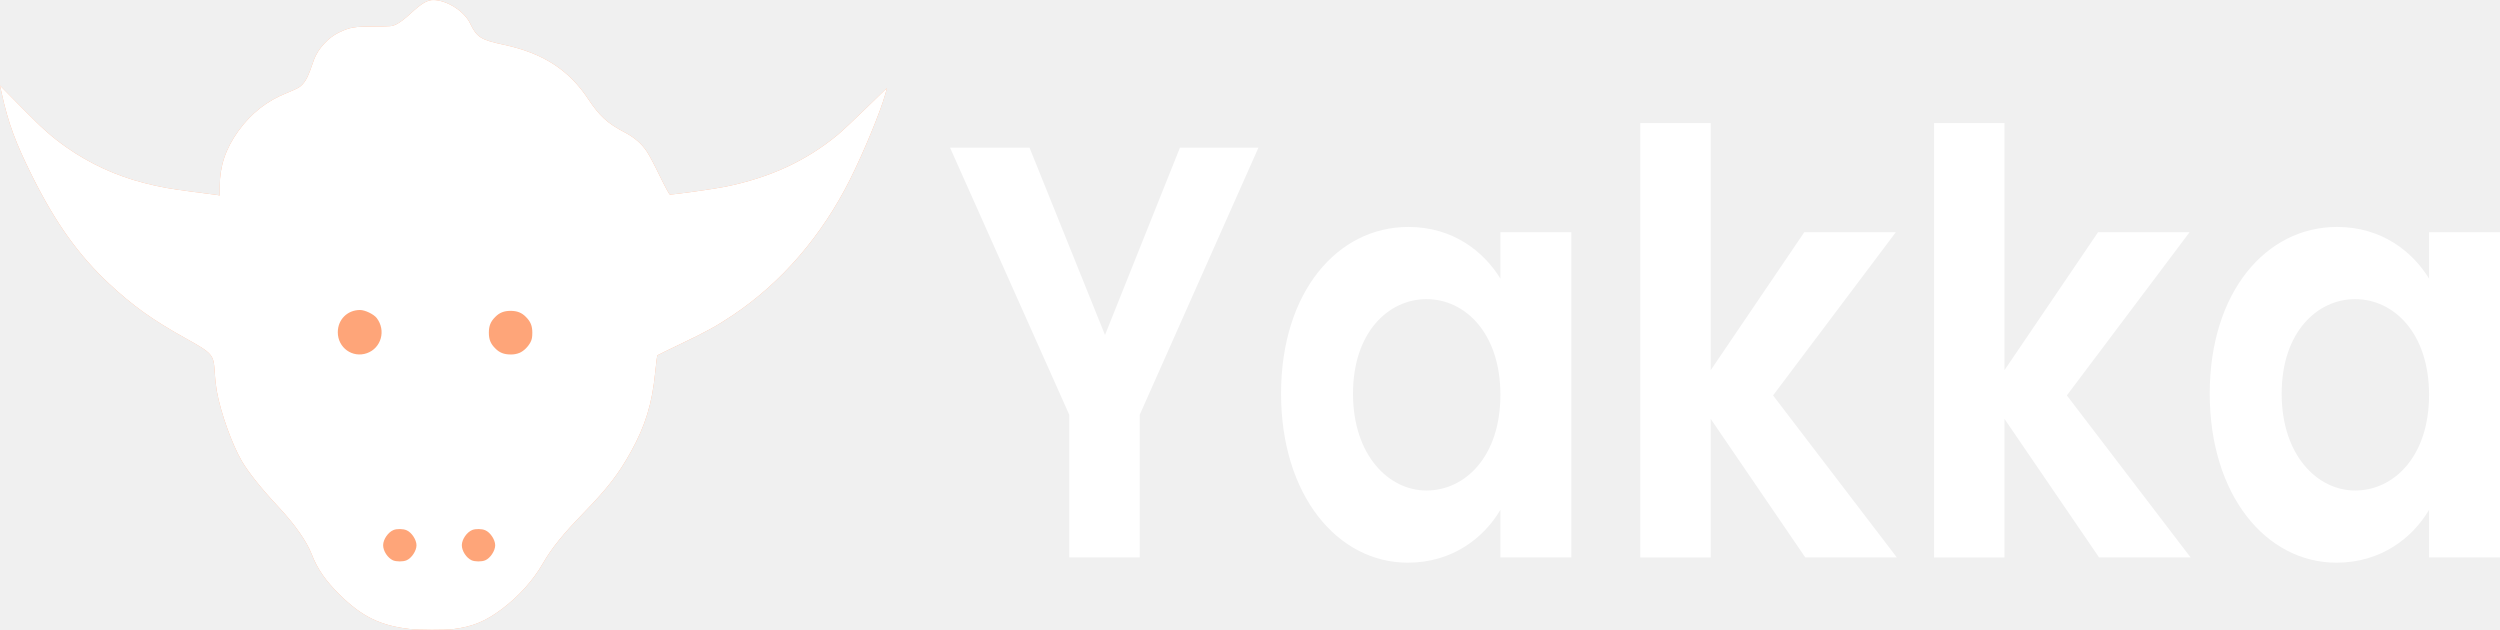
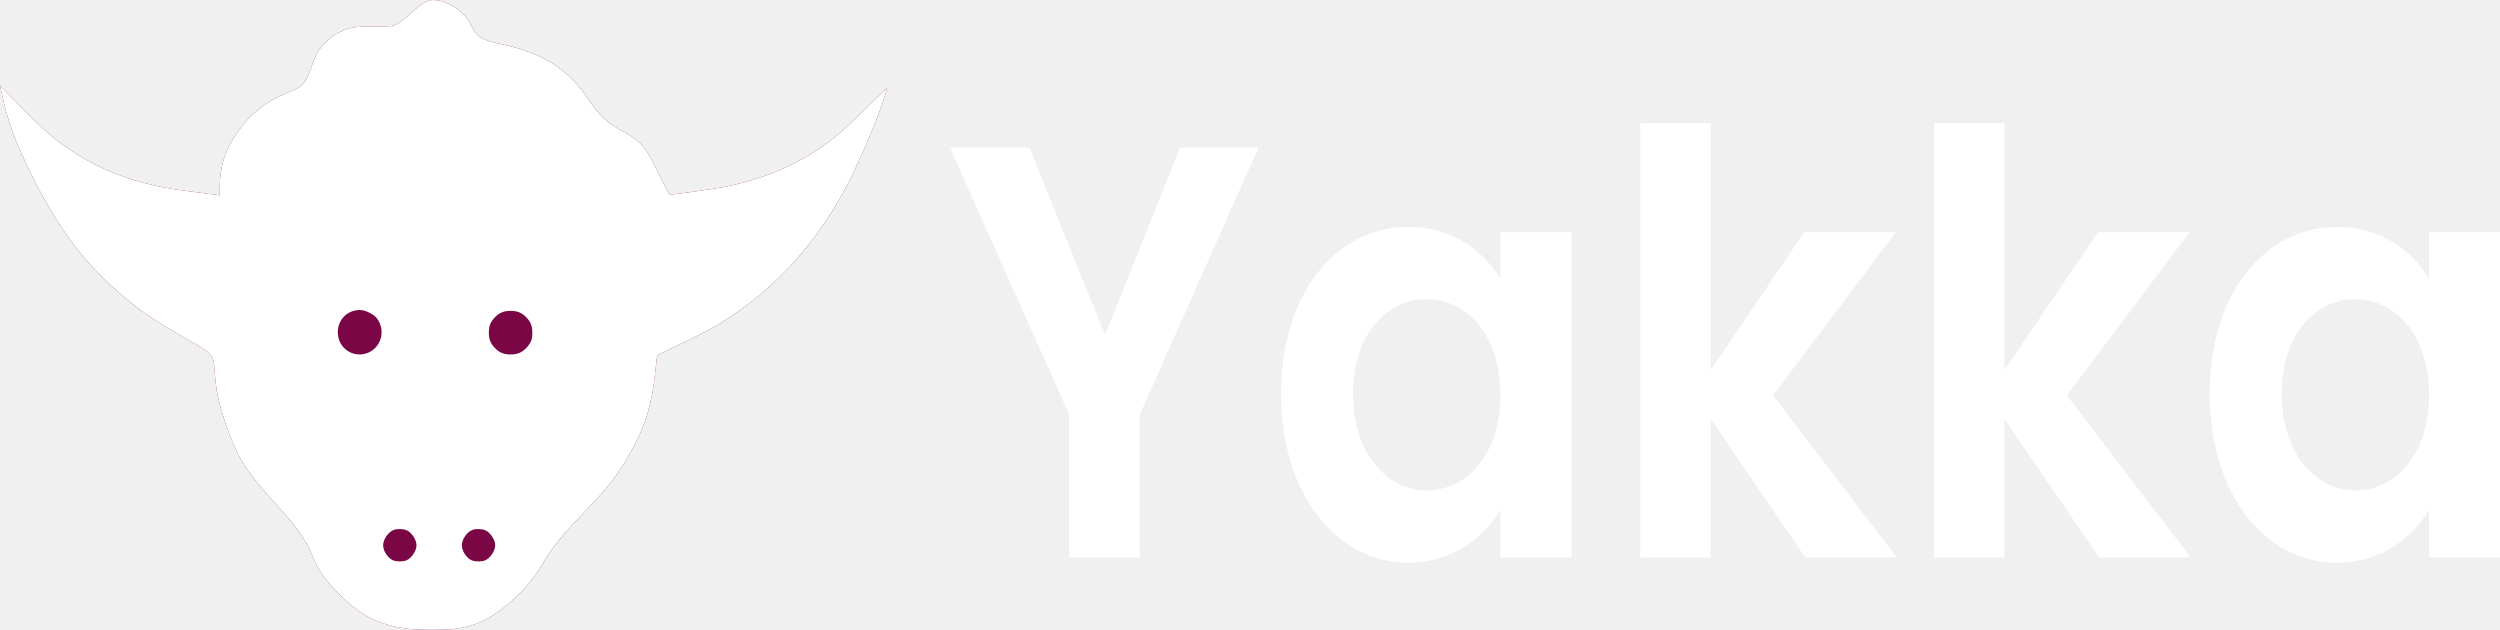
- <svg xmlns="http://www.w3.org/2000/svg" id="Layer_1" data-name="Layer 1" viewBox="0 0 2922.61 736.25">
-   <defs>
-     <style>.cls-1{fill:#fea579;}.cls-2{fill:#fff;}</style>
+ <svg xmlns="http://www.w3.org/2000/svg" id="Layer_1" data-name="Layer 1" viewBox="0 0 2922.61 736.25" version="1.1">
+   <defs id="defs66">
+     <style id="style64">.cls-1{fill:#fea579;}.cls-2{fill:#fff;}</style>
  </defs>
-   <g id="layer101">
-     <path class="cls-1" d="M564,743.26c-34.1-3.9-55.7-14.4-81.4-39.7-16.6-16.3-26.4-30.3-33.1-47.7-5.8-15-19.9-35.1-39.4-55.9-19.7-21.1-34.6-39.8-42.3-53-11.4-19.5-24.6-56.2-29.3-82a219.88,219.88,0,0,1-2.4-22.1c-1.2-20.5-2.3-21.8-34.9-39.9-37.7-21-61-37.6-88.5-63.3-35.5-33.1-62.2-70.4-89.6-125.1-19.9-39.9-28.4-62.8-36-97.6l-2-9,24.7,25.1c25.2,25.6,35.3,34.6,52.8,47a277.79,277.79,0,0,0,90.6,41.7c18.5,4.8,31.6,7.2,58.8,10.6,12.9,1.7,25,3.2,26.8,3.5l3.2.6v-10.8c.1-23.8,6.9-43.9,21.8-64.6s33.6-35.3,56.4-44.3c6.1-2.4,12.8-5.5,14.9-7,5.1-3.5,9.1-9.7,12.5-19.2l4.6-12.9c4.6-12.6,16.7-25.8,29.1-31.7,12.8-6.1,17.7-7,41.2-7,20.8-.1,21-.1,26.6-2.9,3.3-1.6,9.9-6.6,15.7-12C578.2,11.66,584.7,7.86,592,8c15.7.2,35.9,13.1,42.7,27.4,7.9,16.3,12.3,19.1,39.9,25,45.1,9.7,75.5,29.2,98,63.2,13.5,20.2,22.6,28.6,43.2,39.3,11.1,5.9,19.5,13.1,25.6,22.4,2.5,3.7,9.3,16.5,15,28.4,5.9,12.1,11.1,21.7,11.8,21.7,5.3,0,51.7-6.5,64-9,52.7-10.6,95.1-30.2,132.2-60.8,5-4.2,18.8-17.1,30.6-28.6s22.7-22.2,24.2-23.5l2.8-2.4-2,7c-5.6,20.4-25.1,67.5-41.1,99.5-33.1,66.1-80.1,120.6-136.9,158.7-19.3,12.9-30.5,19.1-61.5,33.9-14.3,6.8-26.3,12.7-26.8,13.1s-1.6,9.6-2.7,20.4c-3.6,36.1-11.4,61.7-28.1,91.9-14.5,26.3-27.4,43-55.4,71.8-24.1,24.8-37.6,41.5-47.7,59.1-11.4,19.9-28.1,38.5-48.3,53.7-18.8,14.1-34.1,20.4-56.5,23.2C605.2,744.56,574.9,744.46,564,743.26Z" transform="translate(-85.1 -7.96)" />
+   <g id="layer101" style="fill:#7a0646;fill-opacity:1">
+     <path class="cls-1" d="M564,743.26c-34.1-3.9-55.7-14.4-81.4-39.7-16.6-16.3-26.4-30.3-33.1-47.7-5.8-15-19.9-35.1-39.4-55.9-19.7-21.1-34.6-39.8-42.3-53-11.4-19.5-24.6-56.2-29.3-82a219.88,219.88,0,0,1-2.4-22.1c-1.2-20.5-2.3-21.8-34.9-39.9-37.7-21-61-37.6-88.5-63.3-35.5-33.1-62.2-70.4-89.6-125.1-19.9-39.9-28.4-62.8-36-97.6l-2-9,24.7,25.1c25.2,25.6,35.3,34.6,52.8,47a277.79,277.79,0,0,0,90.6,41.7c18.5,4.8,31.6,7.2,58.8,10.6,12.9,1.7,25,3.2,26.8,3.5l3.2.6v-10.8c.1-23.8,6.9-43.9,21.8-64.6s33.6-35.3,56.4-44.3c6.1-2.4,12.8-5.5,14.9-7,5.1-3.5,9.1-9.7,12.5-19.2l4.6-12.9c4.6-12.6,16.7-25.8,29.1-31.7,12.8-6.1,17.7-7,41.2-7,20.8-.1,21-.1,26.6-2.9,3.3-1.6,9.9-6.6,15.7-12C578.2,11.66,584.7,7.86,592,8c15.7.2,35.9,13.1,42.7,27.4,7.9,16.3,12.3,19.1,39.9,25,45.1,9.7,75.5,29.2,98,63.2,13.5,20.2,22.6,28.6,43.2,39.3,11.1,5.9,19.5,13.1,25.6,22.4,2.5,3.7,9.3,16.5,15,28.4,5.9,12.1,11.1,21.7,11.8,21.7,5.3,0,51.7-6.5,64-9,52.7-10.6,95.1-30.2,132.2-60.8,5-4.2,18.8-17.1,30.6-28.6s22.7-22.2,24.2-23.5l2.8-2.4-2,7c-5.6,20.4-25.1,67.5-41.1,99.5-33.1,66.1-80.1,120.6-136.9,158.7-19.3,12.9-30.5,19.1-61.5,33.9-14.3,6.8-26.3,12.7-26.8,13.1s-1.6,9.6-2.7,20.4c-3.6,36.1-11.4,61.7-28.1,91.9-14.5,26.3-27.4,43-55.4,71.8-24.1,24.8-37.6,41.5-47.7,59.1-11.4,19.9-28.1,38.5-48.3,53.7-18.8,14.1-34.1,20.4-56.5,23.2C605.2,744.56,574.9,744.46,564,743.26Z" transform="translate(-85.1 -7.96)" id="path70" style="fill:#7a0646;fill-opacity:1" />
  </g>
-   <g id="layer102">
-     <path class="cls-2" d="M564,743.26c-34.1-3.9-55.7-14.4-81.4-39.7-16.6-16.3-26.4-30.3-33.1-47.7-5.8-15-19.9-35.1-39.4-55.9-19.7-21.1-34.6-39.8-42.3-53-11.4-19.5-24.6-56.2-29.3-82a219.88,219.88,0,0,1-2.4-22.1c-1.2-20.5-2.3-21.8-34.9-39.9-37.7-21-61-37.6-88.5-63.3-35.5-33.1-62.2-70.4-89.6-125.1-19.9-39.9-28.4-62.8-36-97.6l-2-9,24.7,25.1c25.2,25.6,35.3,34.6,52.8,47a277.79,277.79,0,0,0,90.6,41.7c18.5,4.8,31.6,7.2,58.8,10.6,12.9,1.7,25,3.2,26.8,3.5l3.2.6v-10.8c.1-23.8,6.9-43.9,21.8-64.6s33.6-35.3,56.4-44.3c6.1-2.4,12.8-5.5,14.9-7,5.1-3.5,9.1-9.7,12.5-19.2l4.6-12.9c4.6-12.6,16.7-25.8,29.1-31.7,12.8-6.1,17.7-7,41.2-7,20.8-.1,21-.1,26.6-2.9,3.3-1.6,9.9-6.6,15.7-12C578.2,11.66,584.7,7.86,592,8c15.7.2,35.9,13.1,42.7,27.4,7.9,16.3,12.3,19.1,39.9,25,45.1,9.7,75.5,29.2,98,63.2,13.5,20.2,22.6,28.6,43.2,39.3,11.1,5.9,19.5,13.1,25.6,22.4,2.5,3.7,9.3,16.5,15,28.4,5.9,12.1,11.1,21.7,11.8,21.7,5.3,0,51.7-6.5,64-9,52.7-10.6,95.1-30.2,132.2-60.8,5-4.2,18.8-17.1,30.6-28.6s22.7-22.2,24.2-23.5l2.8-2.4-2,7c-5.6,20.4-25.1,67.5-41.1,99.5-33.1,66.1-80.1,120.6-136.9,158.7-19.3,12.9-30.5,19.1-61.5,33.9-14.3,6.8-26.3,12.7-26.8,13.1s-1.6,9.6-2.7,20.4c-3.6,36.1-11.4,61.7-28.1,91.9-14.5,26.3-27.4,43-55.4,71.8-24.1,24.8-37.6,41.5-47.7,59.1-11.4,19.9-28.1,38.5-48.3,53.7-18.8,14.1-34.1,20.4-56.5,23.2C605.2,744.56,574.9,744.46,564,743.26ZM560.3,663c5.9-2.4,11.7-11.1,11.7-17.6s-5.8-15.2-11.7-17.6c-3.9-1.7-11.1-1.8-15-.3-6.3,2.4-12.2,10.9-12.3,17.7s5.3,15,11.5,17.8C548.4,664.66,556.2,664.76,560.3,663Zm92,0c5.9-2.4,11.7-11.1,11.7-17.6s-5.8-15.2-11.7-17.6c-3.9-1.7-11.1-1.8-15-.3-6.3,2.4-12.2,10.9-12.3,17.7s5.3,15,11.5,17.8C640.4,664.66,648.2,664.76,652.3,663ZM514,420.86c16.8-5.9,22.6-26.6,11.5-41.1-3.5-4.5-13.6-9.4-19.5-9.4-14.8,0-26,11.2-26,26C480,414.46,497.1,426.76,514,420.86Zm178.5-.4c5-2.2,9.9-7,12.8-12.5,1.6-3.1,2.1-5.8,2.1-11.1,0-7.9-2-13-7.6-18.5-4.8-4.9-10.2-7-17.8-7s-13,2.1-17.8,7c-5.6,5.5-7.6,10.6-7.6,18.5s2,13,7.6,18.5c4.8,4.9,10.2,7,17.8,7A25.94,25.94,0,0,0,692.5,420.46Z" transform="translate(-85.1 -7.96)" />
+   <g id="layer102" transform="translate(1086.49,400.91)">
+     <path class="cls-2" d="m -607.59,334.39 c -34.1,-3.9 -55.7,-14.4 -81.4,-39.7 -16.6,-16.3 -26.4,-30.3 -33.1,-47.7 -5.8,-15 -19.9,-35.1 -39.4,-55.9 -19.7,-21.1 -34.6,-39.8 -42.3,-53 -11.4,-19.5 -24.6,-56.2 -29.3,-82 a 219.88,219.88 0 0 1 -2.4,-22.1 c -1.2,-20.5 -2.3,-21.8 -34.9,-39.9 -37.7,-21 -61,-37.6 -88.5,-63.3 -35.5,-33.1 -62.2,-70.4 -89.6,-125.1 -19.9,-39.9 -28.4,-62.8 -36,-97.6 l -2,-9 24.7,25.1 c 25.2,25.6 35.3,34.6 52.8,47 a 277.79,277.79 0 0 0 90.6,41.7 c 18.5,4.8 31.6,7.2 58.8,10.6 12.9,1.7 25,3.2 26.8,3.5 l 3.2,0.6 v -10.8 c 0.1,-23.8 6.9,-43.9 21.8,-64.6 14.9,-20.7 33.6,-35.3 56.4,-44.3 6.1,-2.4 12.8,-5.5 14.9,-7 5.1,-3.5 9.1,-9.7 12.5,-19.2 l 4.6,-12.9 c 4.6,-12.6 16.7,-25.8 29.1,-31.7 12.8,-6.1 17.7,-7 41.2,-7 20.8,-0.1 21,-0.1 26.6,-2.9 3.3,-1.6 9.9,-6.6 15.7,-12 13.4,-12.4 19.9,-16.2 27.2,-16.06 15.7,0.2 35.9,13.1 42.7,27.4 7.9,16.3 12.3,19.1 39.9,25 45.1,9.7 75.5,29.2 98,63.2 13.5,20.2 22.6,28.6 43.2,39.3 11.1,5.9 19.5,13.1 25.6,22.4 2.5,3.7 9.3,16.5 15,28.4 5.9,12.1 11.1,21.7 11.8,21.7 5.3,0 51.7,-6.5 64,-9 52.7,-10.6 95.1,-30.2 132.2,-60.8 5,-4.2 18.8,-17.1 30.6,-28.6 11.8,-11.5 22.7,-22.2 24.2,-23.5 l 2.8,-2.4 -2,7 c -5.6,20.4 -25.1,67.5 -41.1,99.5 -33.1,66.1 -80.1,120.6 -136.9,158.7 -19.3,12.9 -30.5,19.1 -61.5,33.9 -14.3,6.8 -26.3,12.7 -26.8,13.1 -0.5,0.4 -1.6,9.6 -2.7,20.4 -3.6,36.1 -11.4,61.7 -28.1,91.9 -14.5,26.3 -27.4,43 -55.4,71.8 -24.1,24.8 -37.6,41.5 -47.7,59.1 -11.4,19.9 -28.1,38.5 -48.3,53.7 -18.8,14.1 -34.1,20.4 -56.5,23.2 -9.8,1.16 -40.1,1.06 -51,-0.14 z m -3.7,-80.26 c 5.9,-2.4 11.7,-11.1 11.7,-17.6 0,-6.5 -5.8,-15.2 -11.7,-17.6 -3.9,-1.7 -11.1,-1.8 -15,-0.3 -6.3,2.4 -12.2,10.9 -12.3,17.7 -0.1,6.8 5.3,15 11.5,17.8 3.9,1.66 11.7,1.76 15.8,0 z m 92,0 c 5.9,-2.4 11.7,-11.1 11.7,-17.6 0,-6.5 -5.8,-15.2 -11.7,-17.6 -3.9,-1.7 -11.1,-1.8 -15,-0.3 -6.3,2.4 -12.2,10.9 -12.3,17.7 -0.1,6.8 5.3,15 11.5,17.8 3.9,1.66 11.7,1.76 15.8,0 z m -138.3,-242.14 c 16.8,-5.9 22.6,-26.6 11.5,-41.1 -3.5,-4.5 -13.6,-9.4 -19.5,-9.4 -14.8,0 -26,11.2 -26,26 0,18.1 17.1,30.4 34,24.5 z m 178.5,-0.4 c 5,-2.2 9.9,-7 12.8,-12.5 1.6,-3.1 2.1,-5.8 2.1,-11.1 0,-7.9 -2,-13 -7.6,-18.5 -4.8,-4.9 -10.2,-7 -17.8,-7 -7.6,0 -13,2.1 -17.8,7 -5.6,5.5 -7.6,10.6 -7.6,18.5 0,7.9 2,13 7.6,18.5 4.8,4.9 10.2,7 17.8,7 a 25.94,25.94 0 0 0 10.5,-1.9 z" id="path73" />
  </g>
-   <path class="cls-2" d="M1195.75,180.62h92.92l88.22,218.92,87.63-218.92h91.74L1417.47,492.87V659.62h-82.34V492.87Z" transform="translate(-85.1 -7.96)" />
-   <path class="cls-2" d="M1731.51,273.27c52.34,0,88.22,28.82,107.62,60.39V279.44h82.93V659.62h-82.93V604c-19.4,32.94-56.45,61.76-108.21,61.76-82.33,0-148.2-78.92-148.2-197.64S1648.59,273.27,1731.51,273.27Zm21.17,84.4c-44.1,0-85.86,38.43-85.86,110.49s41.76,113.23,85.86,113.23c45.29,0,86.45-39.8,86.45-111.86S1798,357.67,1752.68,357.67Z" transform="translate(-85.1 -7.96)" />
-   <path class="cls-2" d="M2002.63,151.8H2085V440.71l109.39-161.27h107l-143.5,190.78,144.67,189.4h-107L2085,497.67v162h-82.33Z" transform="translate(-85.1 -7.96)" />
-   <path class="cls-2" d="M2346.09,151.8h82.33V440.71l109.39-161.27h107L2501.35,470.22,2646,659.62H2539L2428.42,497.67v162h-82.33Z" transform="translate(-85.1 -7.96)" />
-   <path class="cls-2" d="M2817.16,273.27c52.34,0,88.22,28.82,107.62,60.39V279.44h82.93V659.62h-82.93V604c-19.4,32.94-56.45,61.76-108.21,61.76-82.33,0-148.2-78.92-148.2-197.64S2734.24,273.27,2817.16,273.27Zm21.17,84.4c-44.11,0-85.86,38.43-85.86,110.49s41.75,113.23,85.86,113.23c45.29,0,86.45-39.8,86.45-111.86S2883.62,357.67,2838.33,357.67Z" transform="translate(-85.1 -7.96)" />
+   <path class="cls-2" d="M1195.75,180.62h92.92l88.22,218.92,87.63-218.92h91.74L1417.47,492.87V659.62h-82.34V492.87Z" transform="translate(-85.1 -7.96)" id="path76" />
+   <path class="cls-2" d="M1731.51,273.27c52.34,0,88.22,28.82,107.62,60.39V279.44h82.93V659.62h-82.93V604c-19.4,32.94-56.45,61.76-108.21,61.76-82.33,0-148.2-78.92-148.2-197.64S1648.59,273.27,1731.51,273.27Zm21.17,84.4c-44.1,0-85.86,38.43-85.86,110.49s41.76,113.23,85.86,113.23c45.29,0,86.45-39.8,86.45-111.86S1798,357.67,1752.68,357.67Z" transform="translate(-85.1 -7.96)" id="path78" />
+   <path class="cls-2" d="M2002.63,151.8H2085V440.71l109.39-161.27h107l-143.5,190.78,144.67,189.4h-107L2085,497.67v162h-82.33Z" transform="translate(-85.1 -7.96)" id="path80" />
+   <path class="cls-2" d="M2346.09,151.8h82.33V440.71l109.39-161.27h107L2501.35,470.22,2646,659.62H2539L2428.42,497.67v162h-82.33Z" transform="translate(-85.1 -7.96)" id="path82" />
+   <path class="cls-2" d="M2817.16,273.27c52.34,0,88.22,28.82,107.62,60.39V279.44h82.93V659.62h-82.93V604c-19.4,32.94-56.45,61.76-108.21,61.76-82.33,0-148.2-78.92-148.2-197.64S2734.24,273.27,2817.16,273.27Zm21.17,84.4c-44.11,0-85.86,38.43-85.86,110.49s41.75,113.23,85.86,113.23c45.29,0,86.45-39.8,86.45-111.86S2883.62,357.67,2838.33,357.67Z" transform="translate(-85.1 -7.96)" id="path84" />
</svg>
